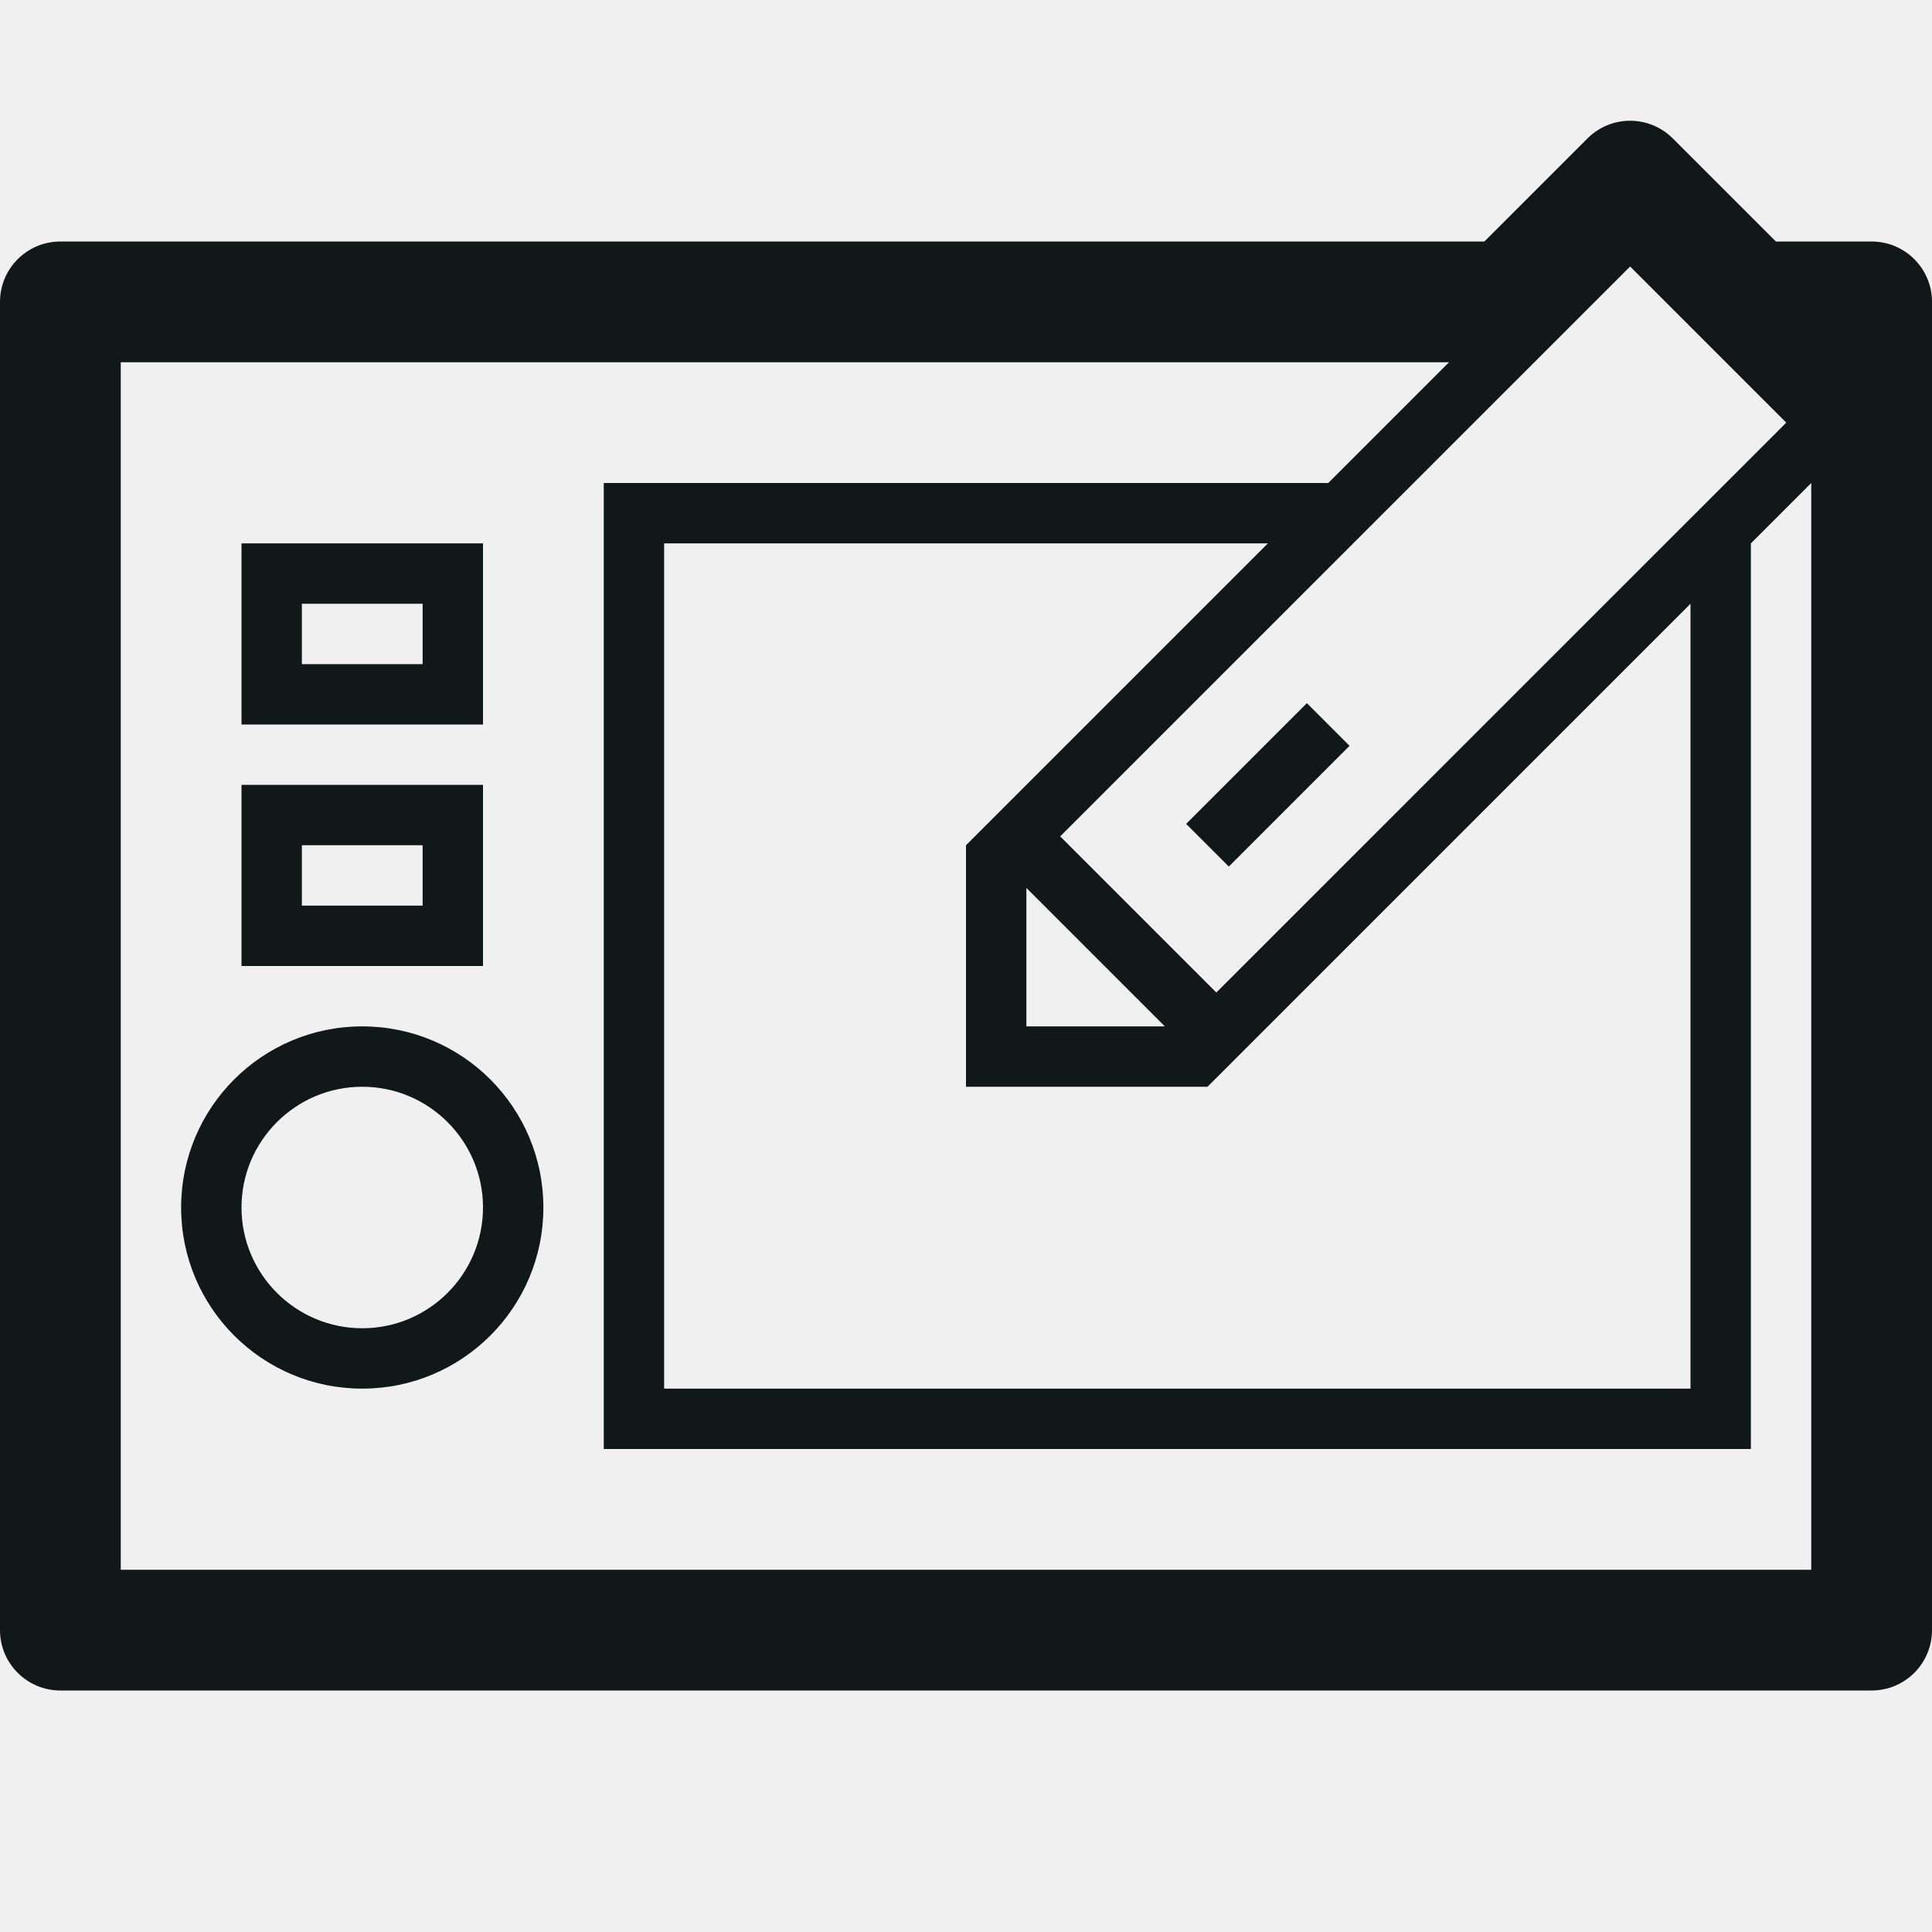
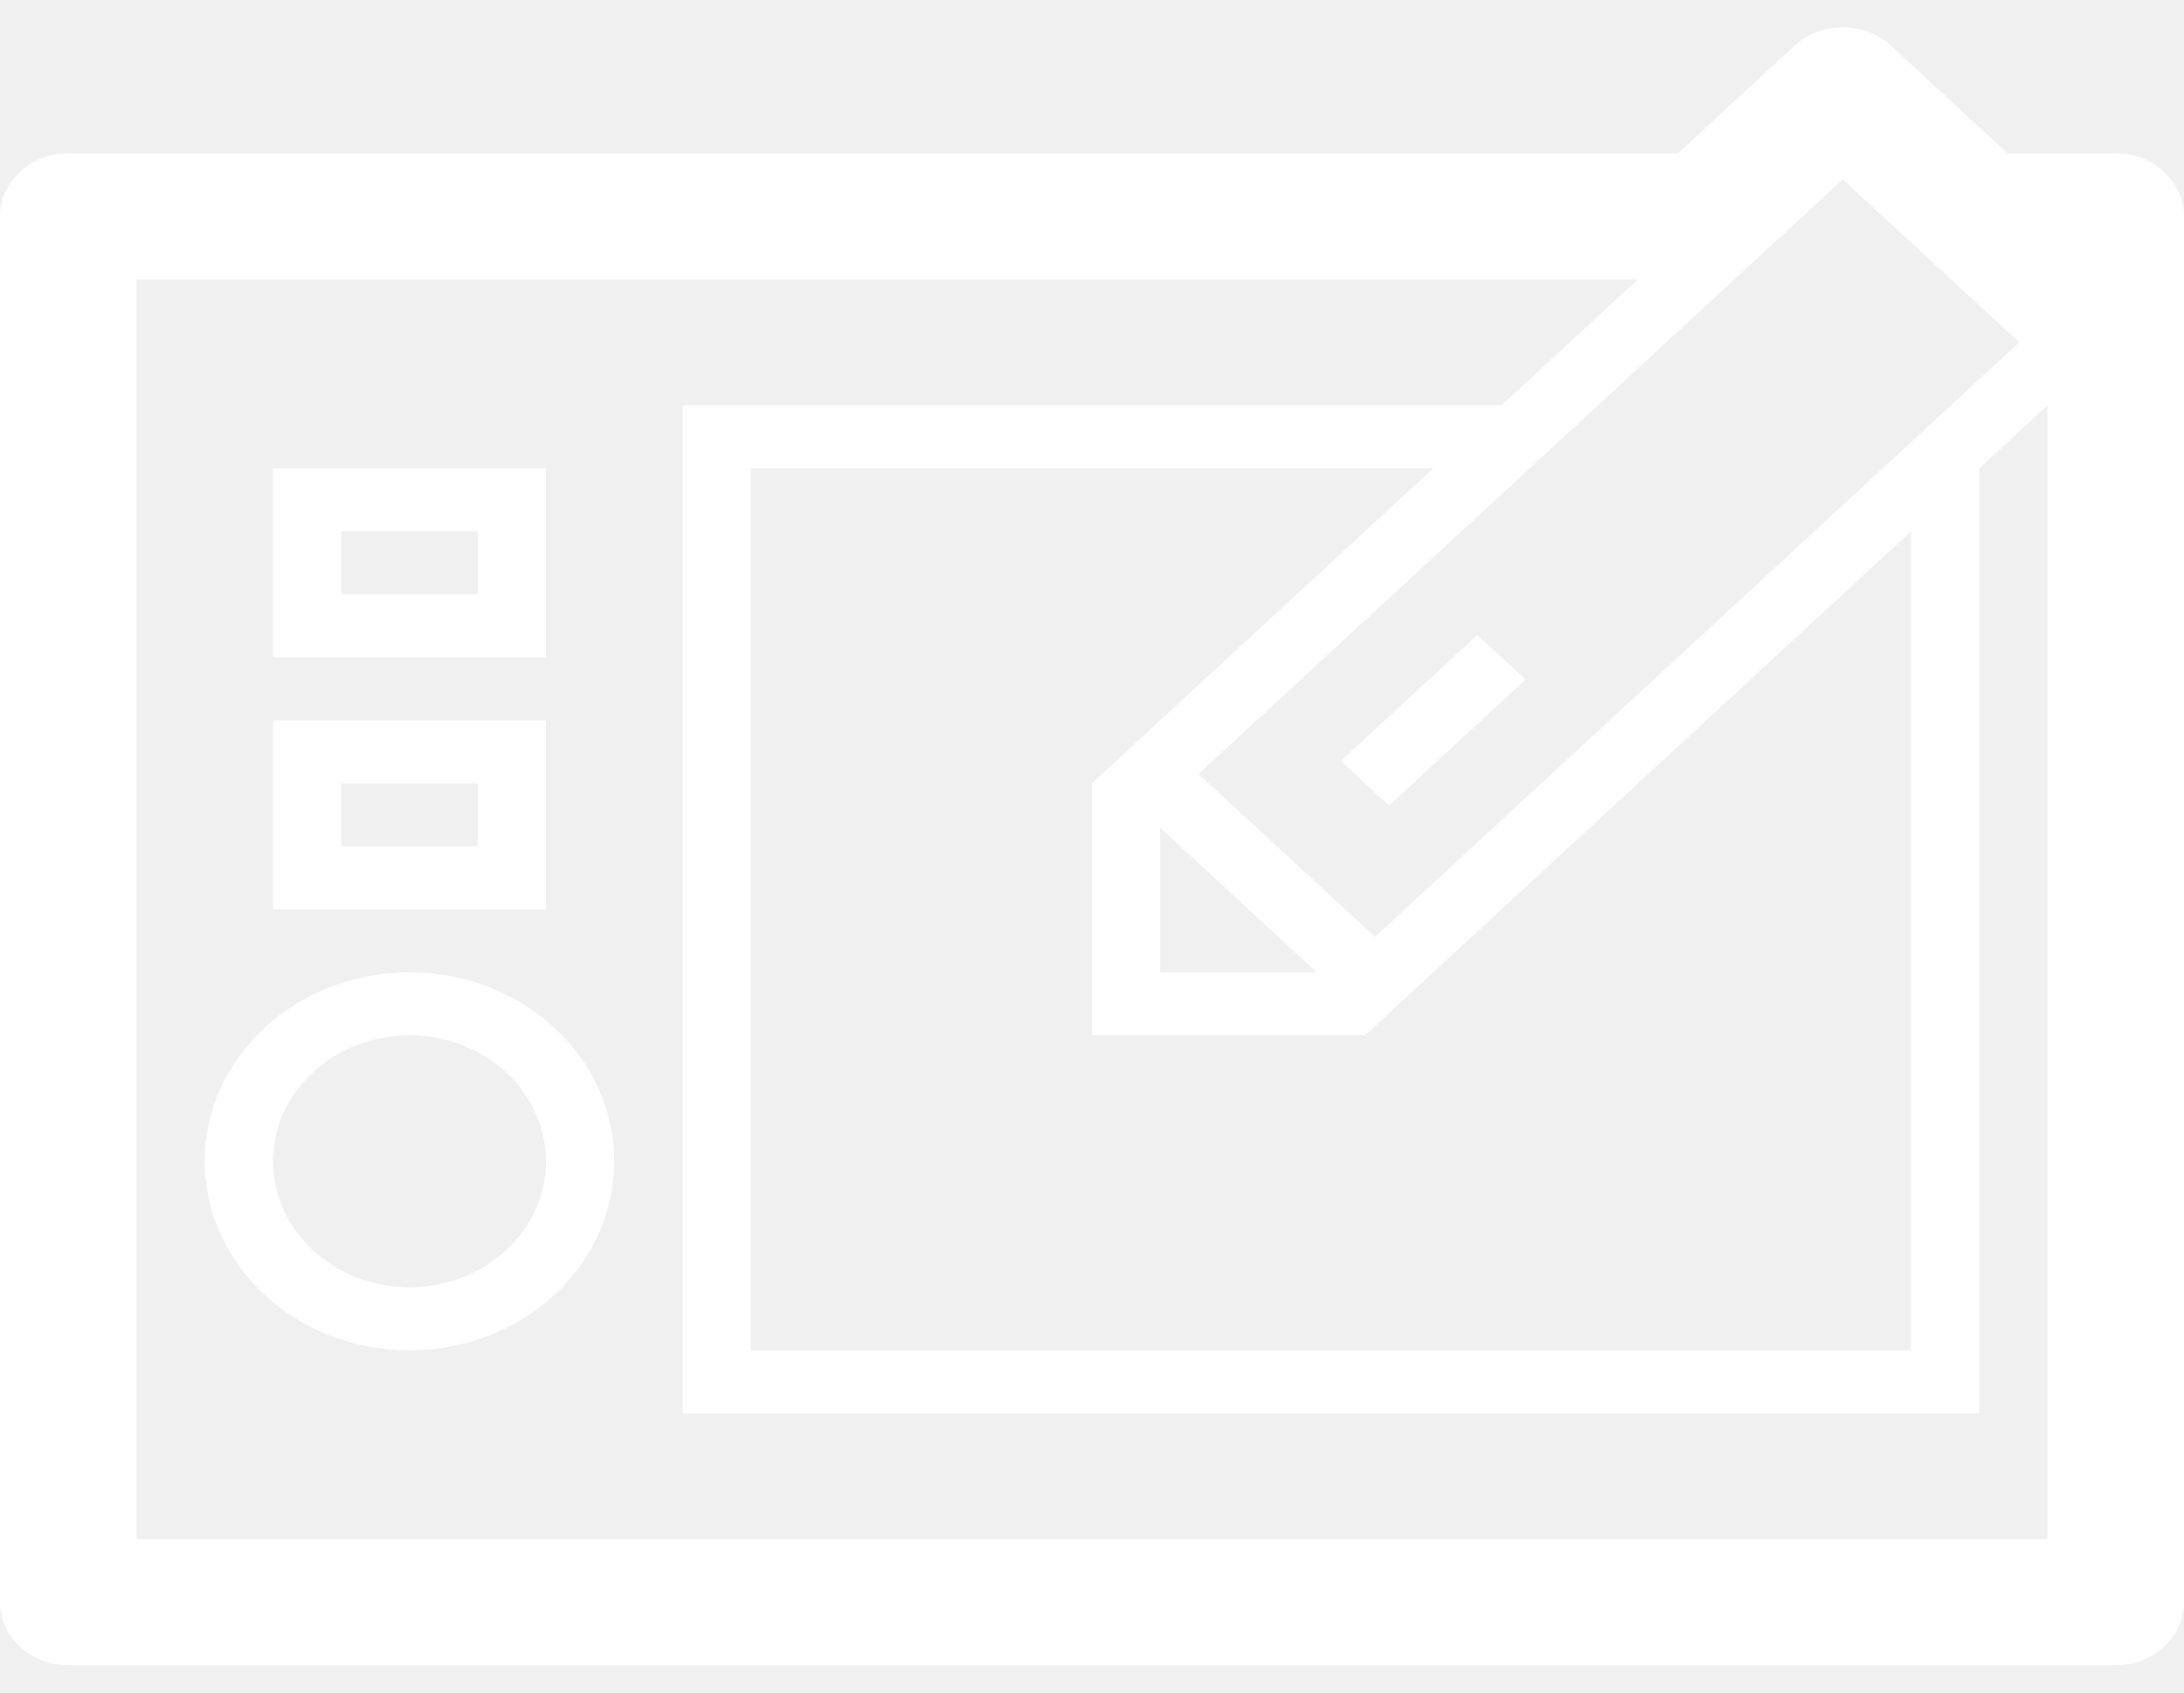
- <svg xmlns="http://www.w3.org/2000/svg" version="1.1" id="Uploaded to svgrepo.com" width="800px" height="800px" viewBox="0 0 32 32" xml:space="preserve">
-   <style type="text/css">
- 	.blueprint_een{fill:#111918;}
- </style>
-   <path class="blueprint_een" d="M8,9H4v3h4V9z M7,11H5v-1h2V11z M8,13H4v3h4V13z M7,15H5v-1h2V15z M6,17c-1.657,0-3,1.343-3,3  s1.343,3,3,3s3-1.343,3-3S7.657,17,6,17z M6,22c-1.103,0-2-0.897-2-2c0-1.103,0.897-2,2-2s2,0.897,2,2C8,21.103,7.103,22,6,22z   M21.646,11.646l0.707,0.707l-2,2l-0.707-0.707L21.646,11.646z M31,4h-1.586l-1.707-1.707c-0.391-0.391-1.023-0.391-1.414,0  L24.586,4H1C0.448,4,0,4.448,0,5v22c0,0.552,0.448,1,1,1h30c0.552,0,1-0.448,1-1V5C32,4.448,31.552,4,31,4z M16,14v4h4l8-8v13H11V9  h10L16,14z M17,14.707L19.293,17H17V14.707z M20.146,16.439l-2.586-2.586L27,4.414L29.586,7L20.146,16.439z M2,26V6h22l-2,2H10v16  h19V9l1-1v18H2z" />
+ <svg xmlns="http://www.w3.org/2000/svg" width="40" height="31" viewBox="0 0 40 31" fill="none">
+   <path d="M10 8.577H5V12.039H10V8.577ZM8.75 10.885H6.25V9.731H8.75V10.885ZM10 13.193H5V16.654H10V13.193ZM8.75 15.5H6.25V14.346H8.75V15.5ZM7.5 17.808C5.429 17.808 3.75 19.357 3.75 21.269C3.75 23.181 5.429 24.731 7.5 24.731C9.571 24.731 11.25 23.181 11.25 21.269C11.25 19.357 9.571 17.808 7.5 17.808ZM7.5 23.577C6.121 23.577 5 22.542 5 21.269C5 19.997 6.121 18.962 7.5 18.962C8.879 18.962 10 19.997 10 21.269C10 22.542 8.879 23.577 7.5 23.577ZM27.058 11.63L27.941 12.446L25.441 14.754L24.558 13.938L27.058 11.63ZM38.75 2.808H36.767L34.634 0.838C34.145 0.387 33.355 0.387 32.866 0.838L30.733 2.808H1.25C0.56 2.808 0 3.325 0 3.962V29.346C0 29.983 0.56 30.5 1.25 30.5H38.75C39.44 30.5 40 29.983 40 29.346V3.962C40 3.325 39.44 2.808 38.75 2.808ZM20 14.346V18.962H25L35 9.731V24.731H13.75V8.577H26.25L20 14.346ZM21.25 15.162L24.116 17.808H21.25V15.162ZM25.183 17.16L21.95 14.177L33.75 3.286L36.983 6.269L25.183 17.16ZM2.5 28.192V5.116H30L27.5 7.423H12.5V25.885H36.25V8.577L37.5 7.423V28.192H2.5Z" fill="white" />
</svg>
